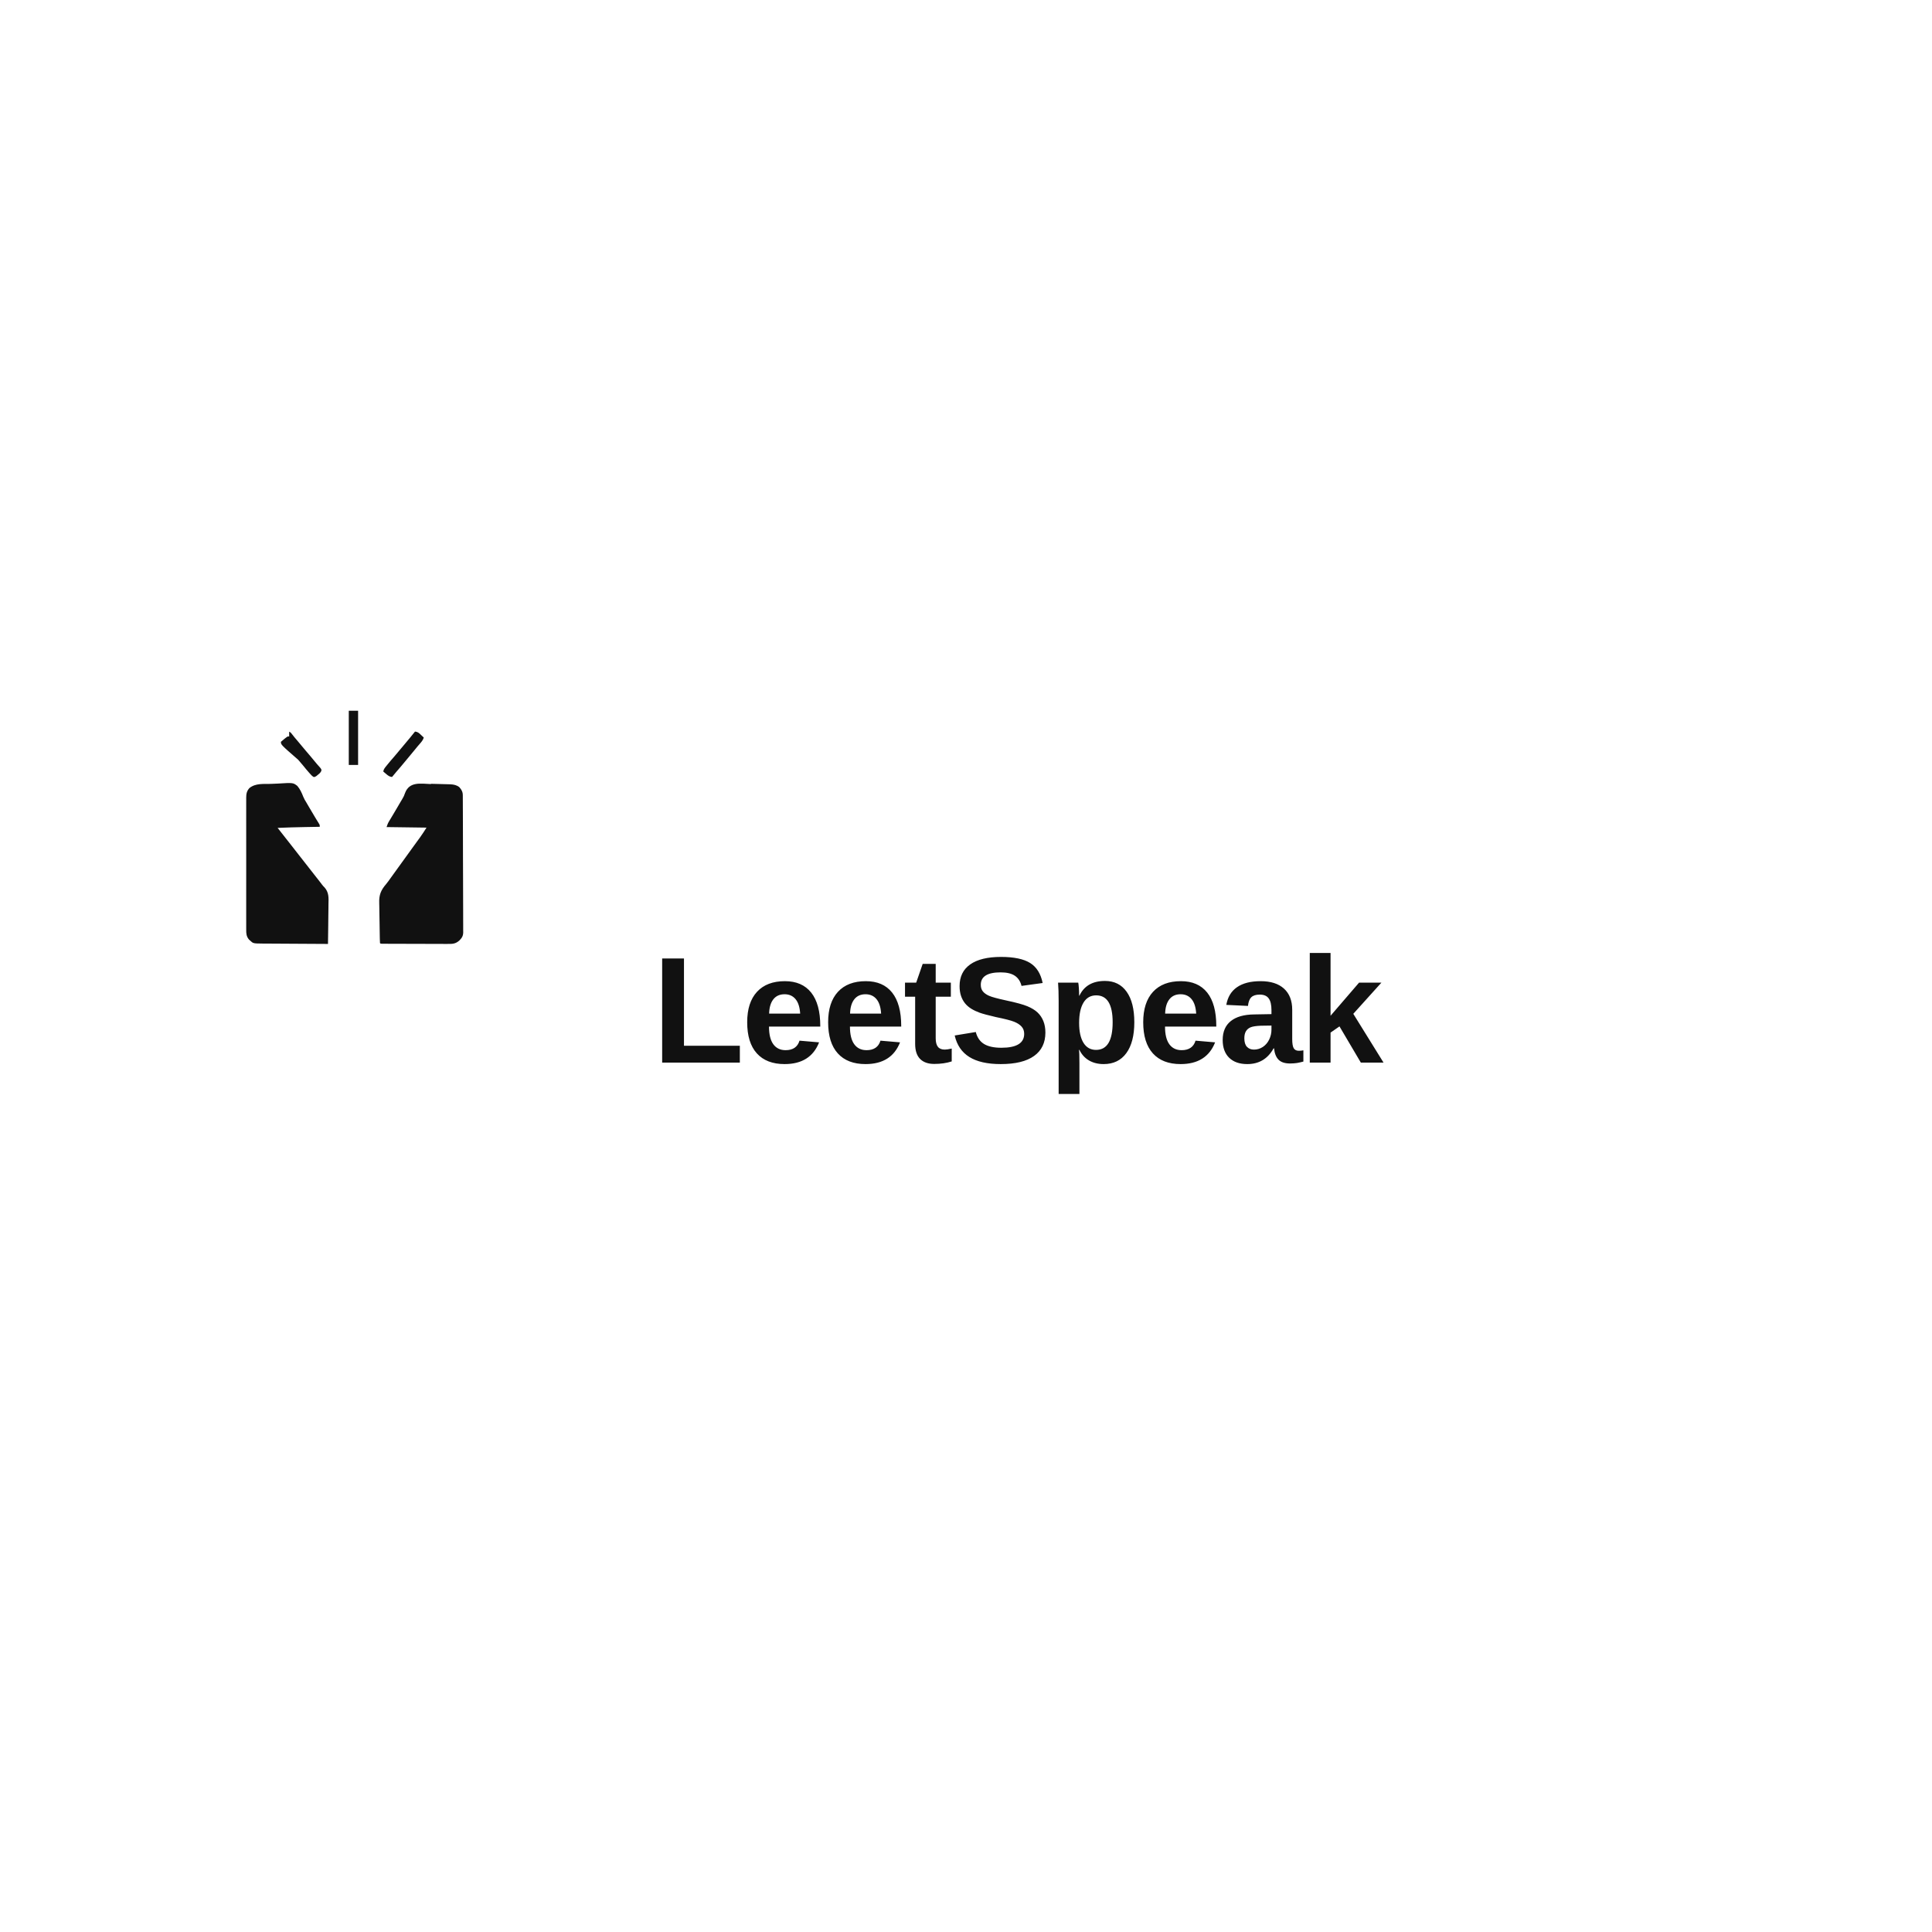
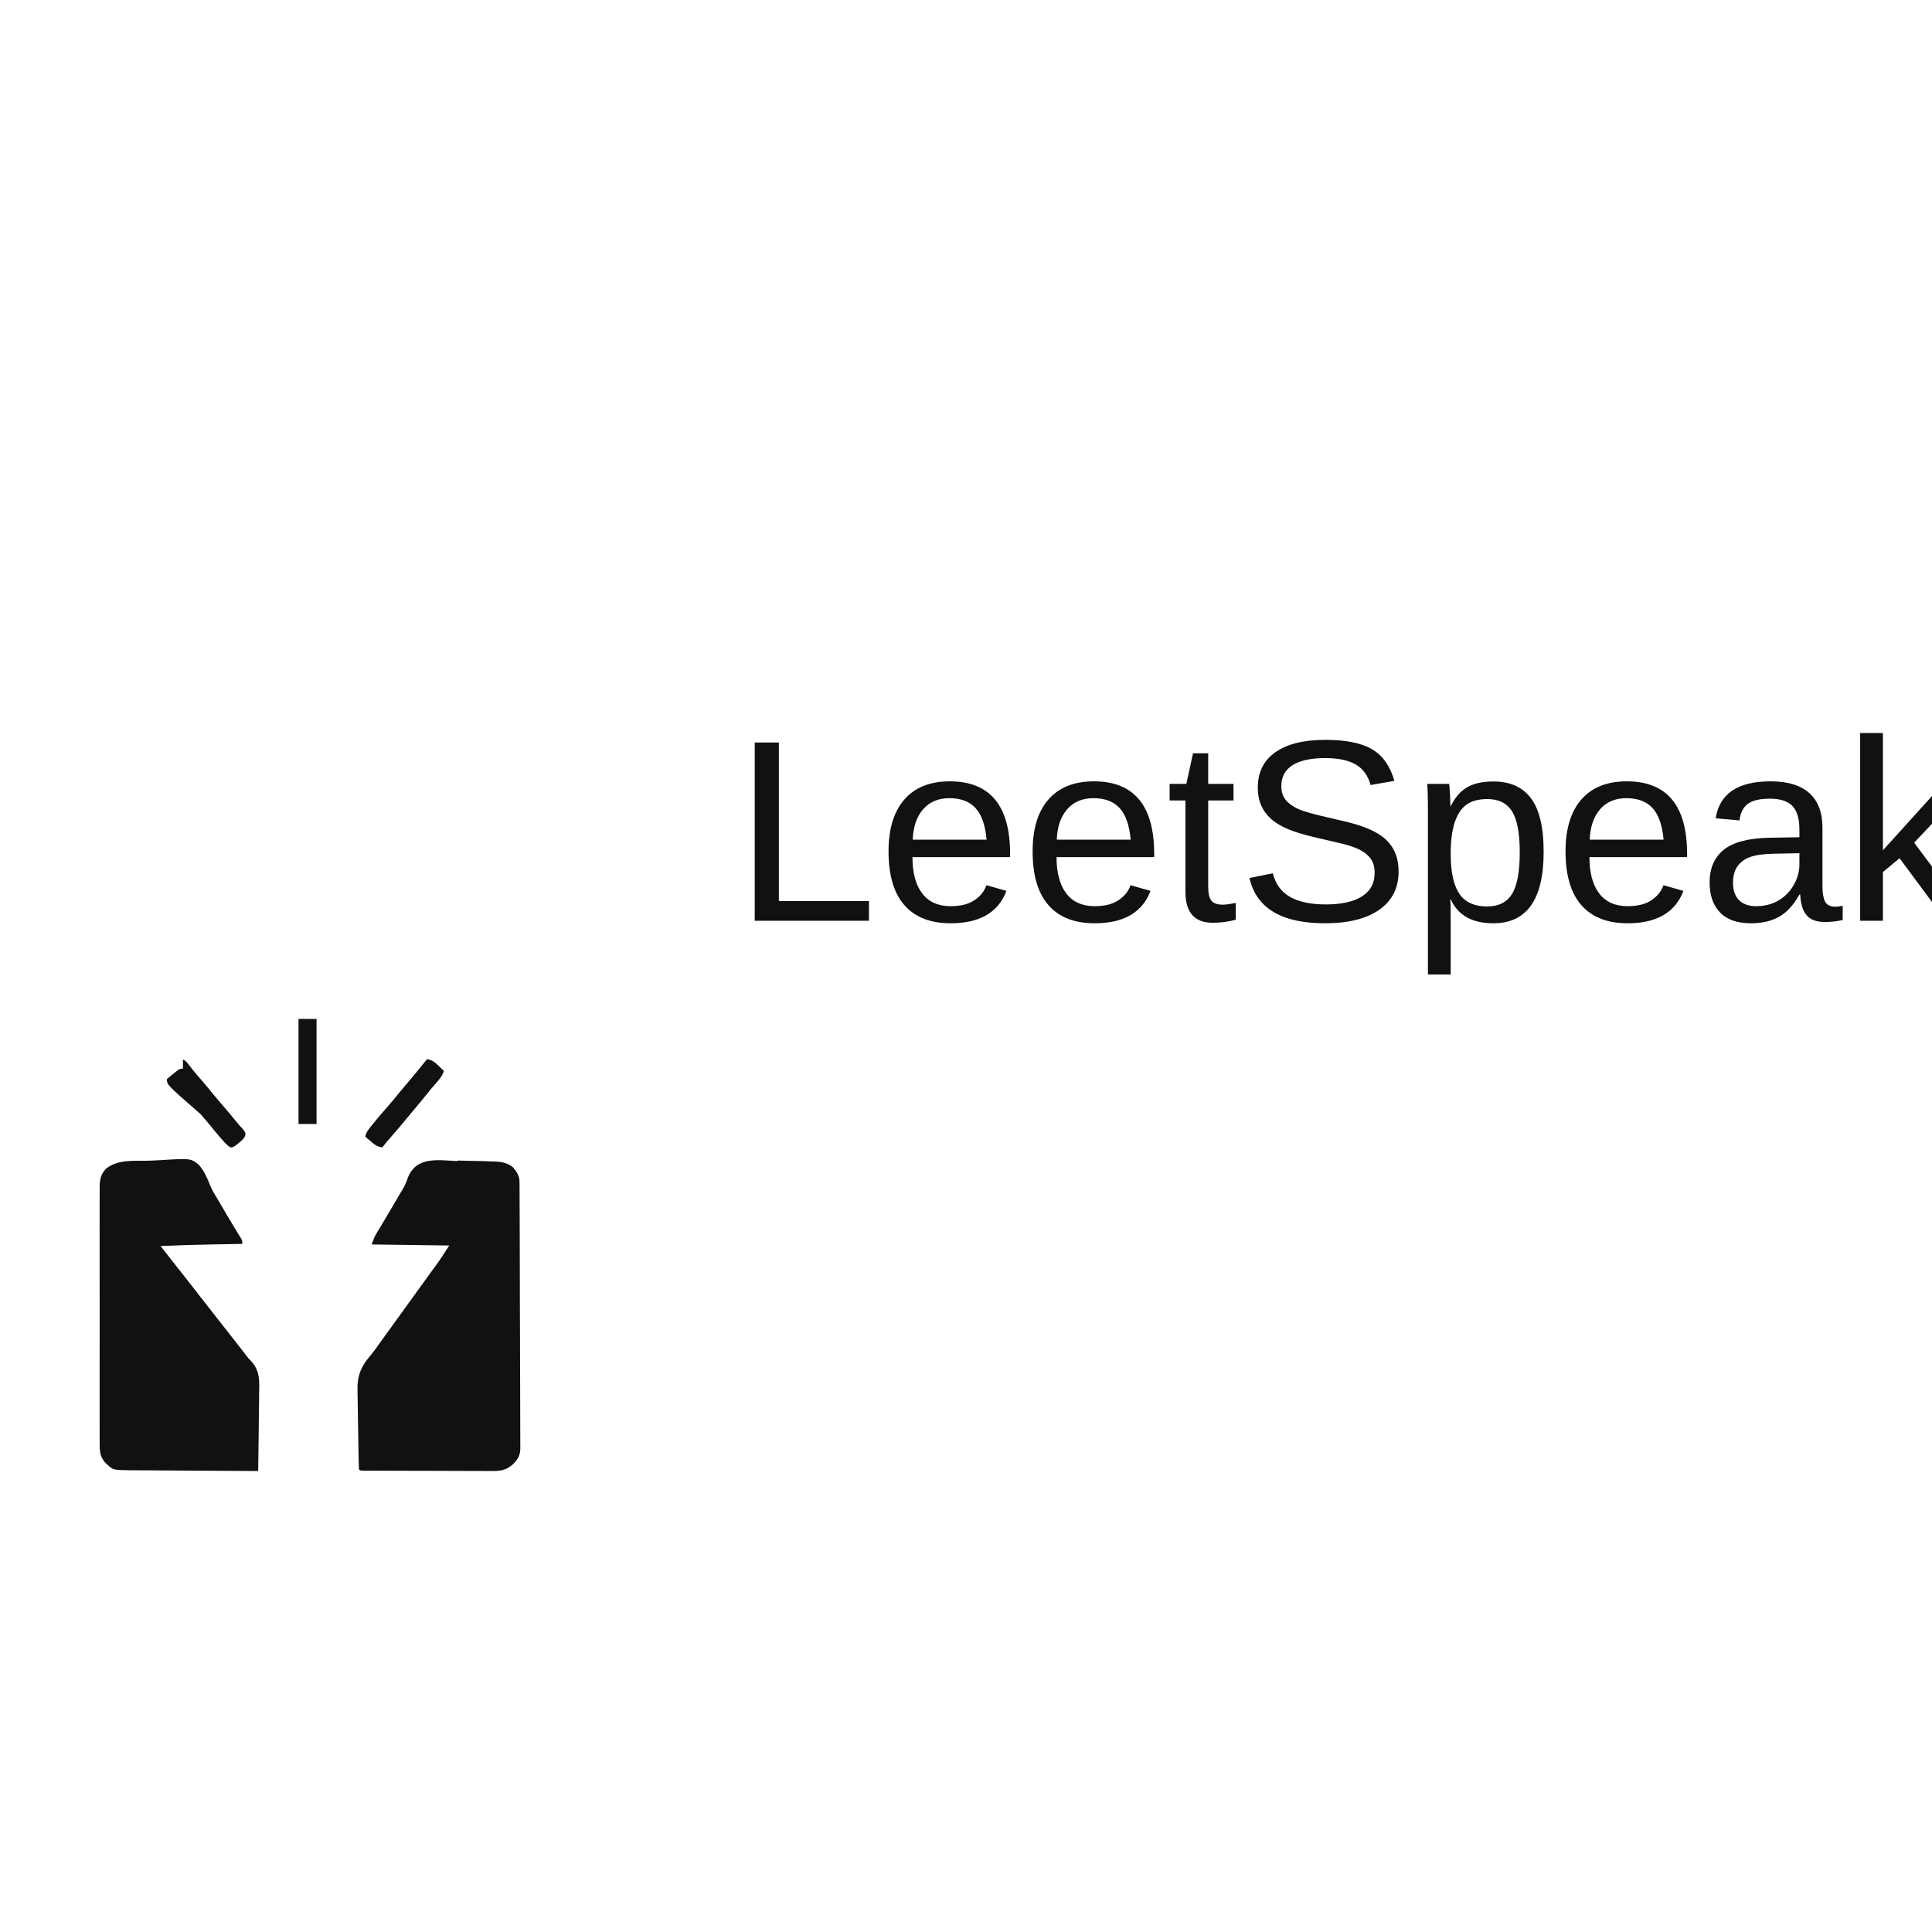
- <svg xmlns="http://www.w3.org/2000/svg" width="1200" height="1200" viewBox="0 0 1200 1200" role="img" aria-labelledby="title desc">
-   <rect width="1200" height="1200" fill="#ffffff" />
-   <g transform="translate(150 435) scale(0.34)">
+ <svg xmlns="http://www.w3.org/2000/svg" width="1238" height="1238" viewBox="0 0 1238 1238" role="img" aria-labelledby="title desc">
+   <rect width="1238" height="1238" fill="#ffffff" />
+   <g transform="translate(58 640) scale(0.68)">
    <path d="M345.979 152.452c3.694.148 7.388.209 11.085.266 7.657.118 15.315.293 22.966.624 1.037.031 1.037.031 2.094.063 5.725.287 11.408 1.542 15.899 5.279.446.579.892 1.158 1.352 1.754.692.864.692.864 1.398 1.746 2.371 3.51 3.476 6.62 3.495 10.891.009.918.018 1.837.027 2.783 0 1.005-.001 2.011-.001 3.047.008 1.071.015 2.142.023 3.246.022 3.601.03 7.202.038 10.803.013 2.577.026 5.154.04 7.731.04 7.742.06 15.484.078 23.226.009 3.647.02 7.294.03 10.941.034 12.127.063 24.255.078 36.382.004 3.146.008 6.292.012 9.438l.003 2.37c.017 12.665.067 25.329.132 37.994.066 13.008.102 26.016.109 39.024.004 7.302.022 14.603.073 21.905.048 6.869.055 13.737.035 20.607 0 2.52.012 5.04.039 7.56.036 3.444.022 6.885-.004 10.329.022.994.044 1.989.067 3.014-.127 6.912-2.184 10.301-7.016 15.199-7.025 6.338-12.829 6.395-22.197 6.298-1.316.002-2.632.004-3.988.006-3.593.005-7.185-.014-10.778-.038-3.762-.021-7.524-.021-11.286-.023-6.309-.007-12.619-.028-18.928-.06-8.108-.04-16.216-.057-24.324-.067-6.968-.008-13.936-.025-20.904-.044-2.243-.007-4.486-.012-6.728-.018-4.166-.01-8.332-.03-12.498-.05-1.248-.003-2.496-.005-3.782-.008-1.127-.007-2.255-.014-3.416-.022-.985-.004-1.971-.008-2.986-.013-2.212-.134-2.212-.134-3.212-1.134-.164-2.765-.263-5.506-.319-8.274-.021-.869-.042-1.737-.064-2.632-.184-8.076-.289-16.153-.371-24.23-.056-5.42-.137-10.837-.28-16.255-.138-5.247-.209-10.491-.237-15.74-.021-1.987-.065-3.973-.132-5.959-.489-14.998 2.905-23.491 12.683-34.85 2.951-3.532 5.565-7.304 8.221-11.06 1.082-1.501 2.165-3.001 3.25-4.5.536-.743 1.072-1.485 1.625-2.25 30.875-42.75 30.875-42.75 32.502-45.002 1.079-1.494 2.158-2.988 3.236-4.483 2.774-3.844 5.555-7.682 8.35-11.511.571-.786 1.143-1.571 1.732-2.381 1.074-1.476 2.15-2.95 3.23-4.422 4.135-5.69 7.776-11.479 11.576-17.45-24.09-.33-48.18-.66-73-1.0 1.375-4.123 2.307-6.842 4.441-10.378.493-.824.985-1.648 1.493-2.497.537-.887 1.075-1.773 1.628-2.687 1.178-1.967 2.355-3.934 3.532-5.902.63-1.051 1.261-2.103 1.91-3.187 2.089-3.503 4.156-7.018 6.215-10.539.36-.616.72-1.232 1.091-1.866 1.751-2.995 3.5-5.991 5.249-8.987 1.012-1.73 2.026-3.46 3.101-5.152 2.26-3.617 3.807-7.043 5.141-11.102 7.913-21.031 28.219-17.109 47.179-16.248Z" fill="#111111" />
    <path d="M52.806 152.623c4.401-.119 8.79-.284 13.184-.563 28.225-1.748 28.225-1.748 35.992 4.239 5.014 5.859 8.014 12.493 10.786 19.635 1.606 4 3.699 7.518 5.995 11.149 1.309 2.243 2.618 4.486 3.925 6.73 3.973 6.815 7.951 13.624 12.054 20.363.565.929 1.13 1.858 1.712 2.815 1.042 1.707 2.09 3.41 3.144 5.11.453.742.907 1.485 1.374 2.25.394.637.789 1.275 1.195 1.932.832 1.716.832 1.716.832 4.716-.894.015-.894.015-1.806.03-6.346.111-12.692.225-19.038.342-2.351.042-4.702.084-7.053.124-16.379.284-32.738.772-49.103 1.502.731.931 1.462 1.862 2.215 2.82 3.859 4.912 7.718 9.823 11.577 14.735.447.569.894 1.138 1.355 1.724.91 1.159 1.82 2.317 2.73 3.476 2.254 2.869 4.509 5.737 6.766 8.603 5.745 7.3 11.458 14.624 17.157 21.96 5.374 6.914 10.781 13.801 16.199 20.68 6.059 7.695 12.104 15.401 18.125 23.126.55.704 1.099 1.408 1.666 2.133 1.096 1.408 2.177 2.827 3.243 4.258 1.93 2.533 1.93 2.533 4.25 4.796 8.655 9.512 7.887 19.092 7.594 31.421-.017 2.091-.03 4.181-.039 6.272-.034 5.465-.122 10.928-.222 16.394-.093 5.591-.134 11.182-.179 16.773-.096 10.944-.249 21.886-.439 32.829-16.664-.084-33.328-.179-49.992-.287-7.738-.05-15.476-.097-23.214-.135-6.747-.033-13.494-.073-20.241-.121-3.57-.025-7.14-.047-10.71-.06-3.993-.016-7.985-.047-11.978-.079-1.174-.002-2.348-.005-3.558-.007-16.927-.172-16.927-.172-22.681-5.562-.627-.562-1.254-1.124-1.899-1.703-4.963-5.884-5.158-11.195-5.108-18.554-.005-1.058-.01-2.116-.014-3.206-.012-3.544-.003-7.088.006-10.632-.004-2.541-.009-5.083-.015-7.624-.012-6.186-.01-12.372-.001-18.558.007-5.029.008-10.057.005-15.086v-2.17c0-1.454-.002-2.909-.003-4.363-.009-13.637.001-27.274.017-40.911.013-11.696.011-23.392-.003-35.088-.016-13.587-.022-27.174-.013-40.761 0-1.449.001-2.899.002-4.348v-2.161c.003-5.02-.002-10.041-.009-15.062-.009-6.761-.002-13.521.015-20.282.004-2.482.003-4.964-.003-7.446-.009-3.387.001-6.773.016-10.16-.007-.983-.013-1.966-.02-3.0.061-7.064 1.013-11.96 5.839-17.404C25.887 151.057 40.452 152.974 53.786 152.623Z" fill="#111111" />
    <path d="M317 57c4.857.417 7.451 2.8 10.813 6.063.502.472 1.004.944 1.521 1.43 1.23 1.16 2.449 2.332 3.666 3.506-1.458 4.533-4.022 7.678-7.125 11.188-1.004 1.159-2.006 2.319-3.008 3.48-.491.568-.983 1.135-1.489 1.72-1.848 2.161-3.617 4.379-5.378 6.611-3.53 4.454-7.184 8.791-10.868 13.118-2.878 3.386-5.71 6.803-8.507 10.257-4.258 5.236-8.668 10.332-13.11 15.412-2.92 3.345-5.773 6.719-8.516 10.213-4.763-.479-7.226-2.495-10.813-5.563-.976-.826-1.952-1.652-2.957-2.504-.736-.638-1.472-1.276-2.23-1.933.538-4.256 3.144-7.09 5.75-10.313.485-.608.97-1.217 1.47-1.844 4.228-5.26 8.632-10.362 13.076-15.44 3.918-4.477 7.715-9.036 11.46-13.66 2.545-3.112 5.138-6.179 7.742-9.242 6.288-7.402 12.44-14.909 18.5-22.5Z" fill="#111111" />
    <path d="M87.081 57.25c2.865 1.119 4.053 3.017 5.919 5.437.783.994 1.567 1.988 2.375 3.012.421.536.842 1.072 1.277 1.623 2.375 2.957 4.867 5.813 7.349 8.68 4.301 4.988 8.505 10.042 12.656 15.156 3.239 3.929 6.566 7.779 9.89 11.636 3.904 4.539 7.717 9.14 11.471 13.805 1.797 2.176 3.679 4.219 5.609 6.277 2.375 3.125 2.375 3.125 2.355 5.516-1.341 3.57-3.343 5.101-6.293 7.484-1.448 1.203-1.448 1.203-2.926 2.43-2.761 1.695-2.761 1.695-4.793 1.789-2.937-1.632-4.971-3.972-7.156-6.469-.485-.542-.97-1.083-1.47-1.641-3.761-4.235-7.352-8.601-10.905-13.011-2.875-3.506-5.835-6.93-8.813-10.349C72 81.043 72 81.043 72 75.75c2.044-1.902 4.036-3.572 6.25-5.25.587-.472 1.173-.944 1.777-1.43 4.409-3.388 4.409-3.388 7.054-3.07Z" fill="#111111" />
    <path d="M196 19h17v99h-17V19Z" fill="#111111" />
  </g>
-   <text x="405" y="660" fill="#111111" font-family="Arial, Helvetica, sans-serif" font-size="94" font-weight="700" letter-spacing="-2">
+   <text x="470" y="590" fill="#111111" font-family="Arial, Helvetica, sans-serif" font-size="166" font-weight="400" letter-spacing="0">
    LeetSpeak
  </text>
</svg>
